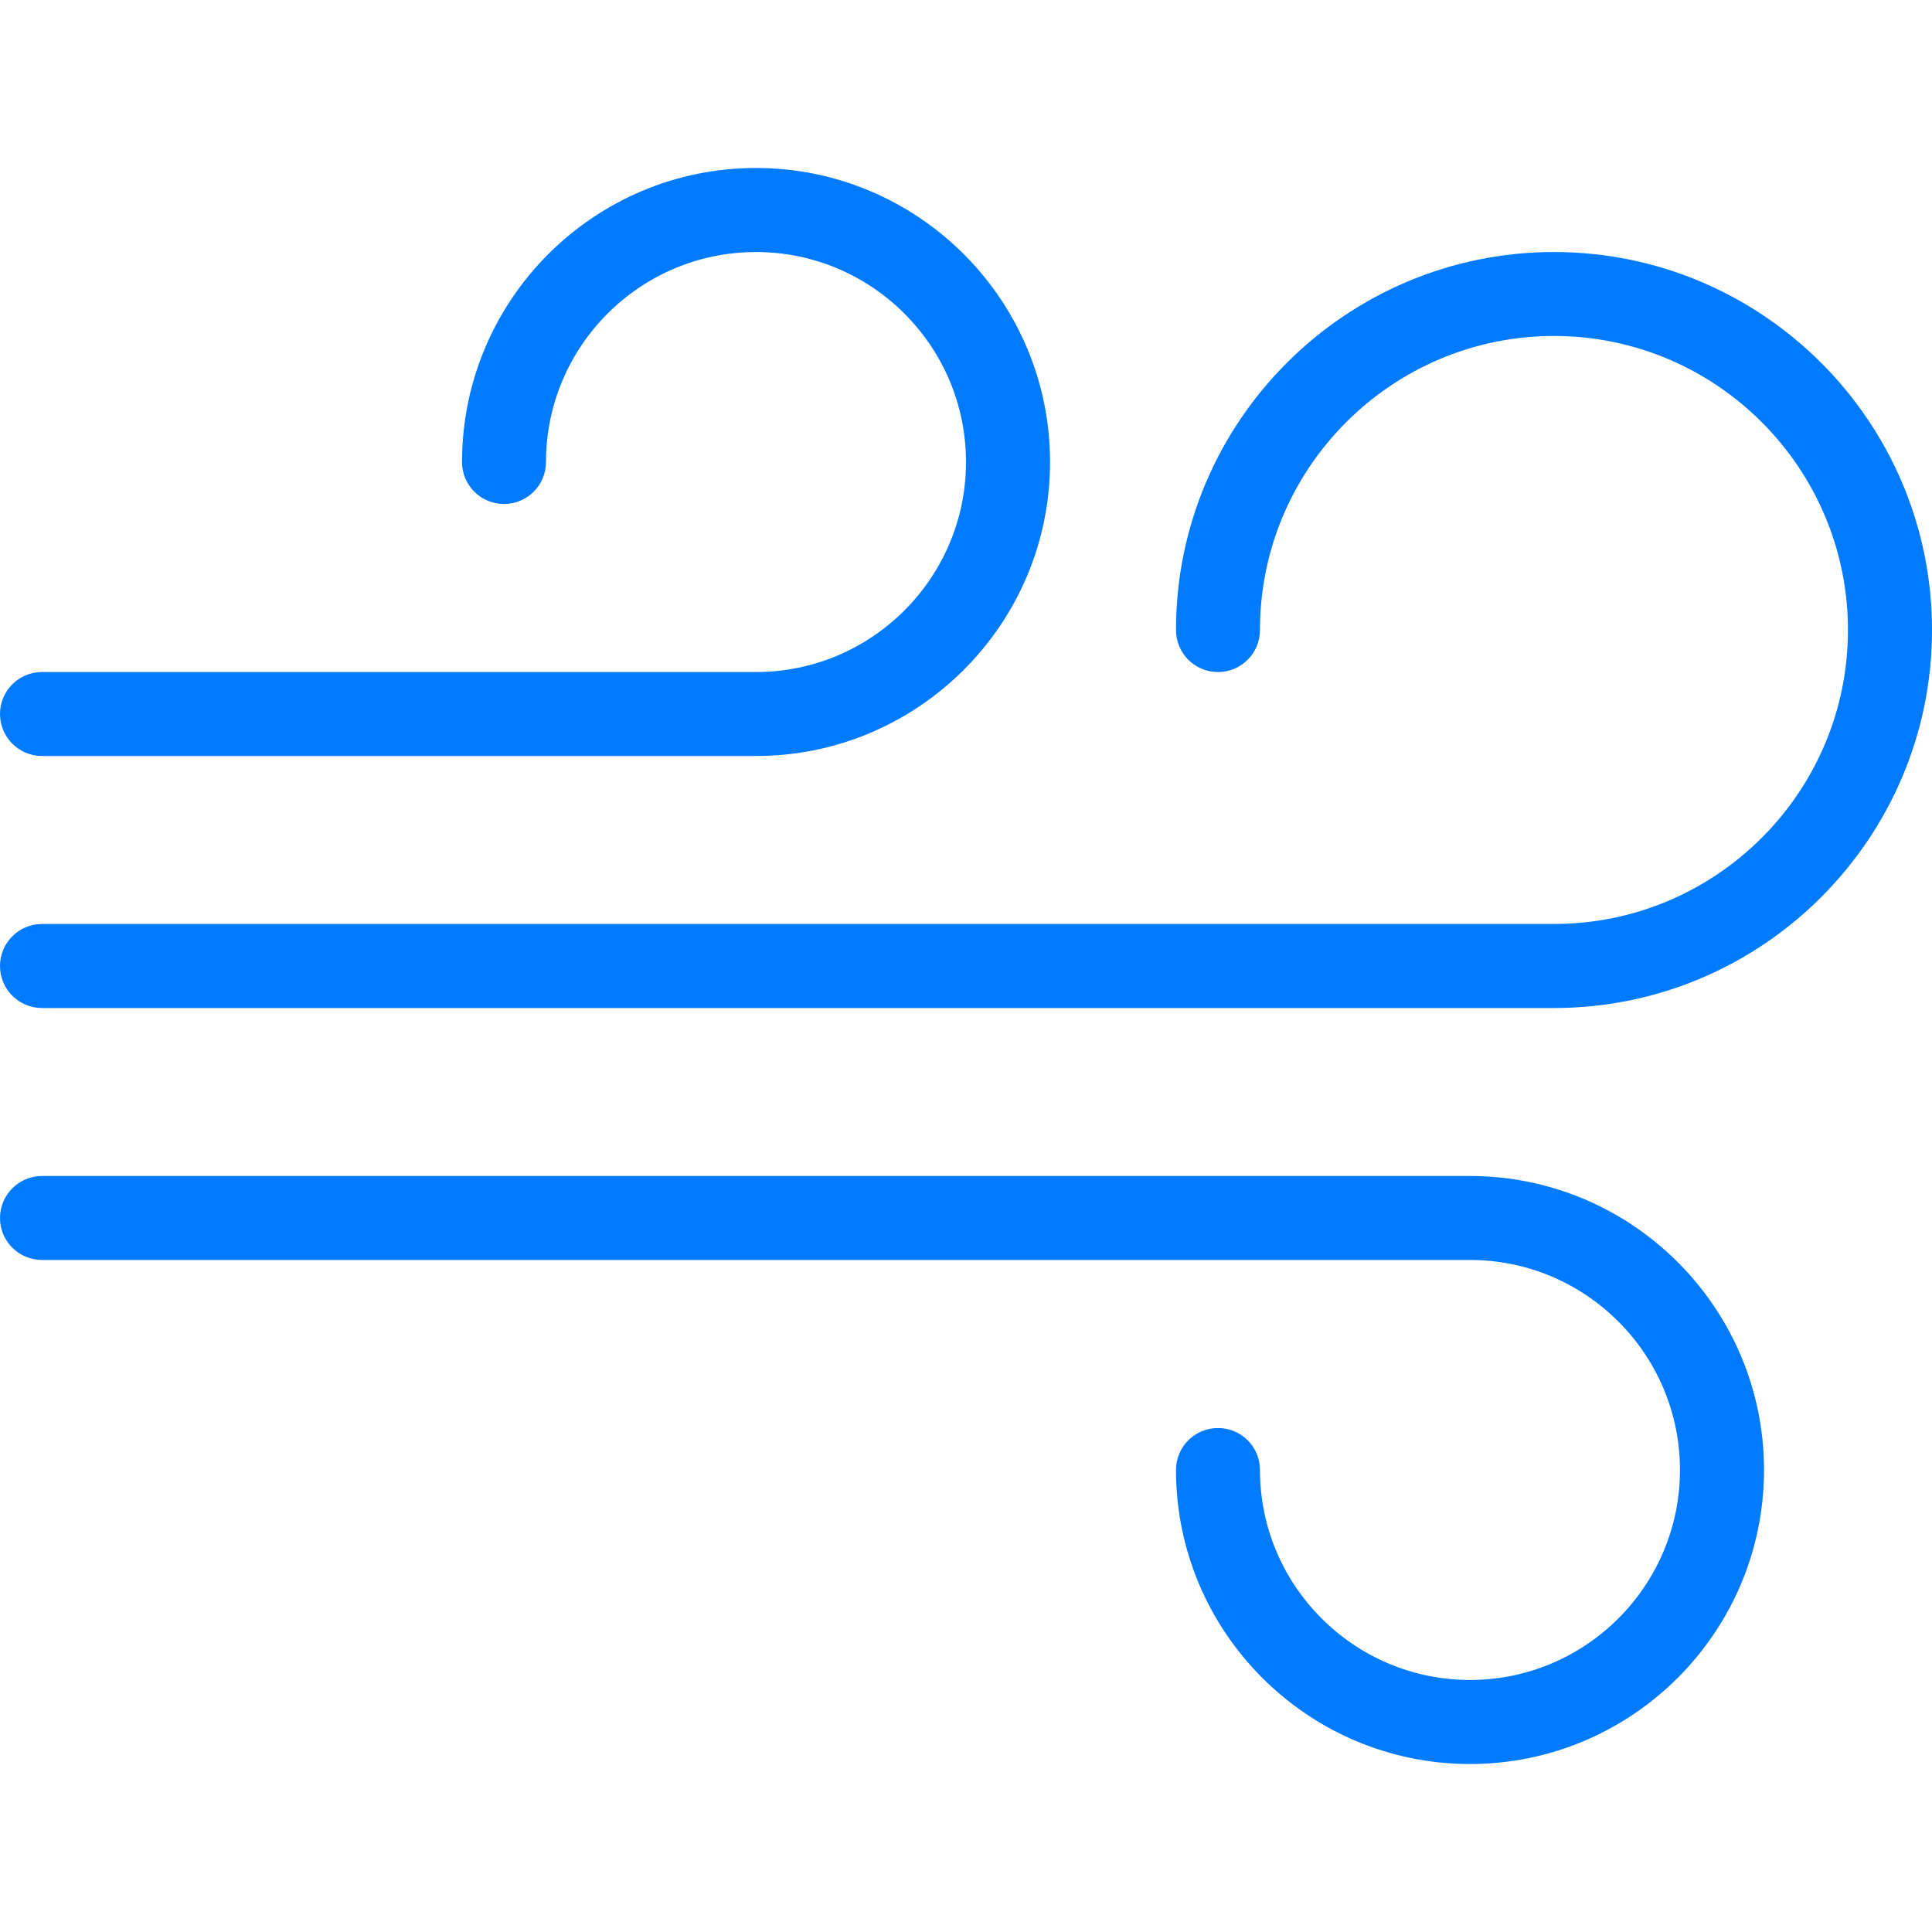
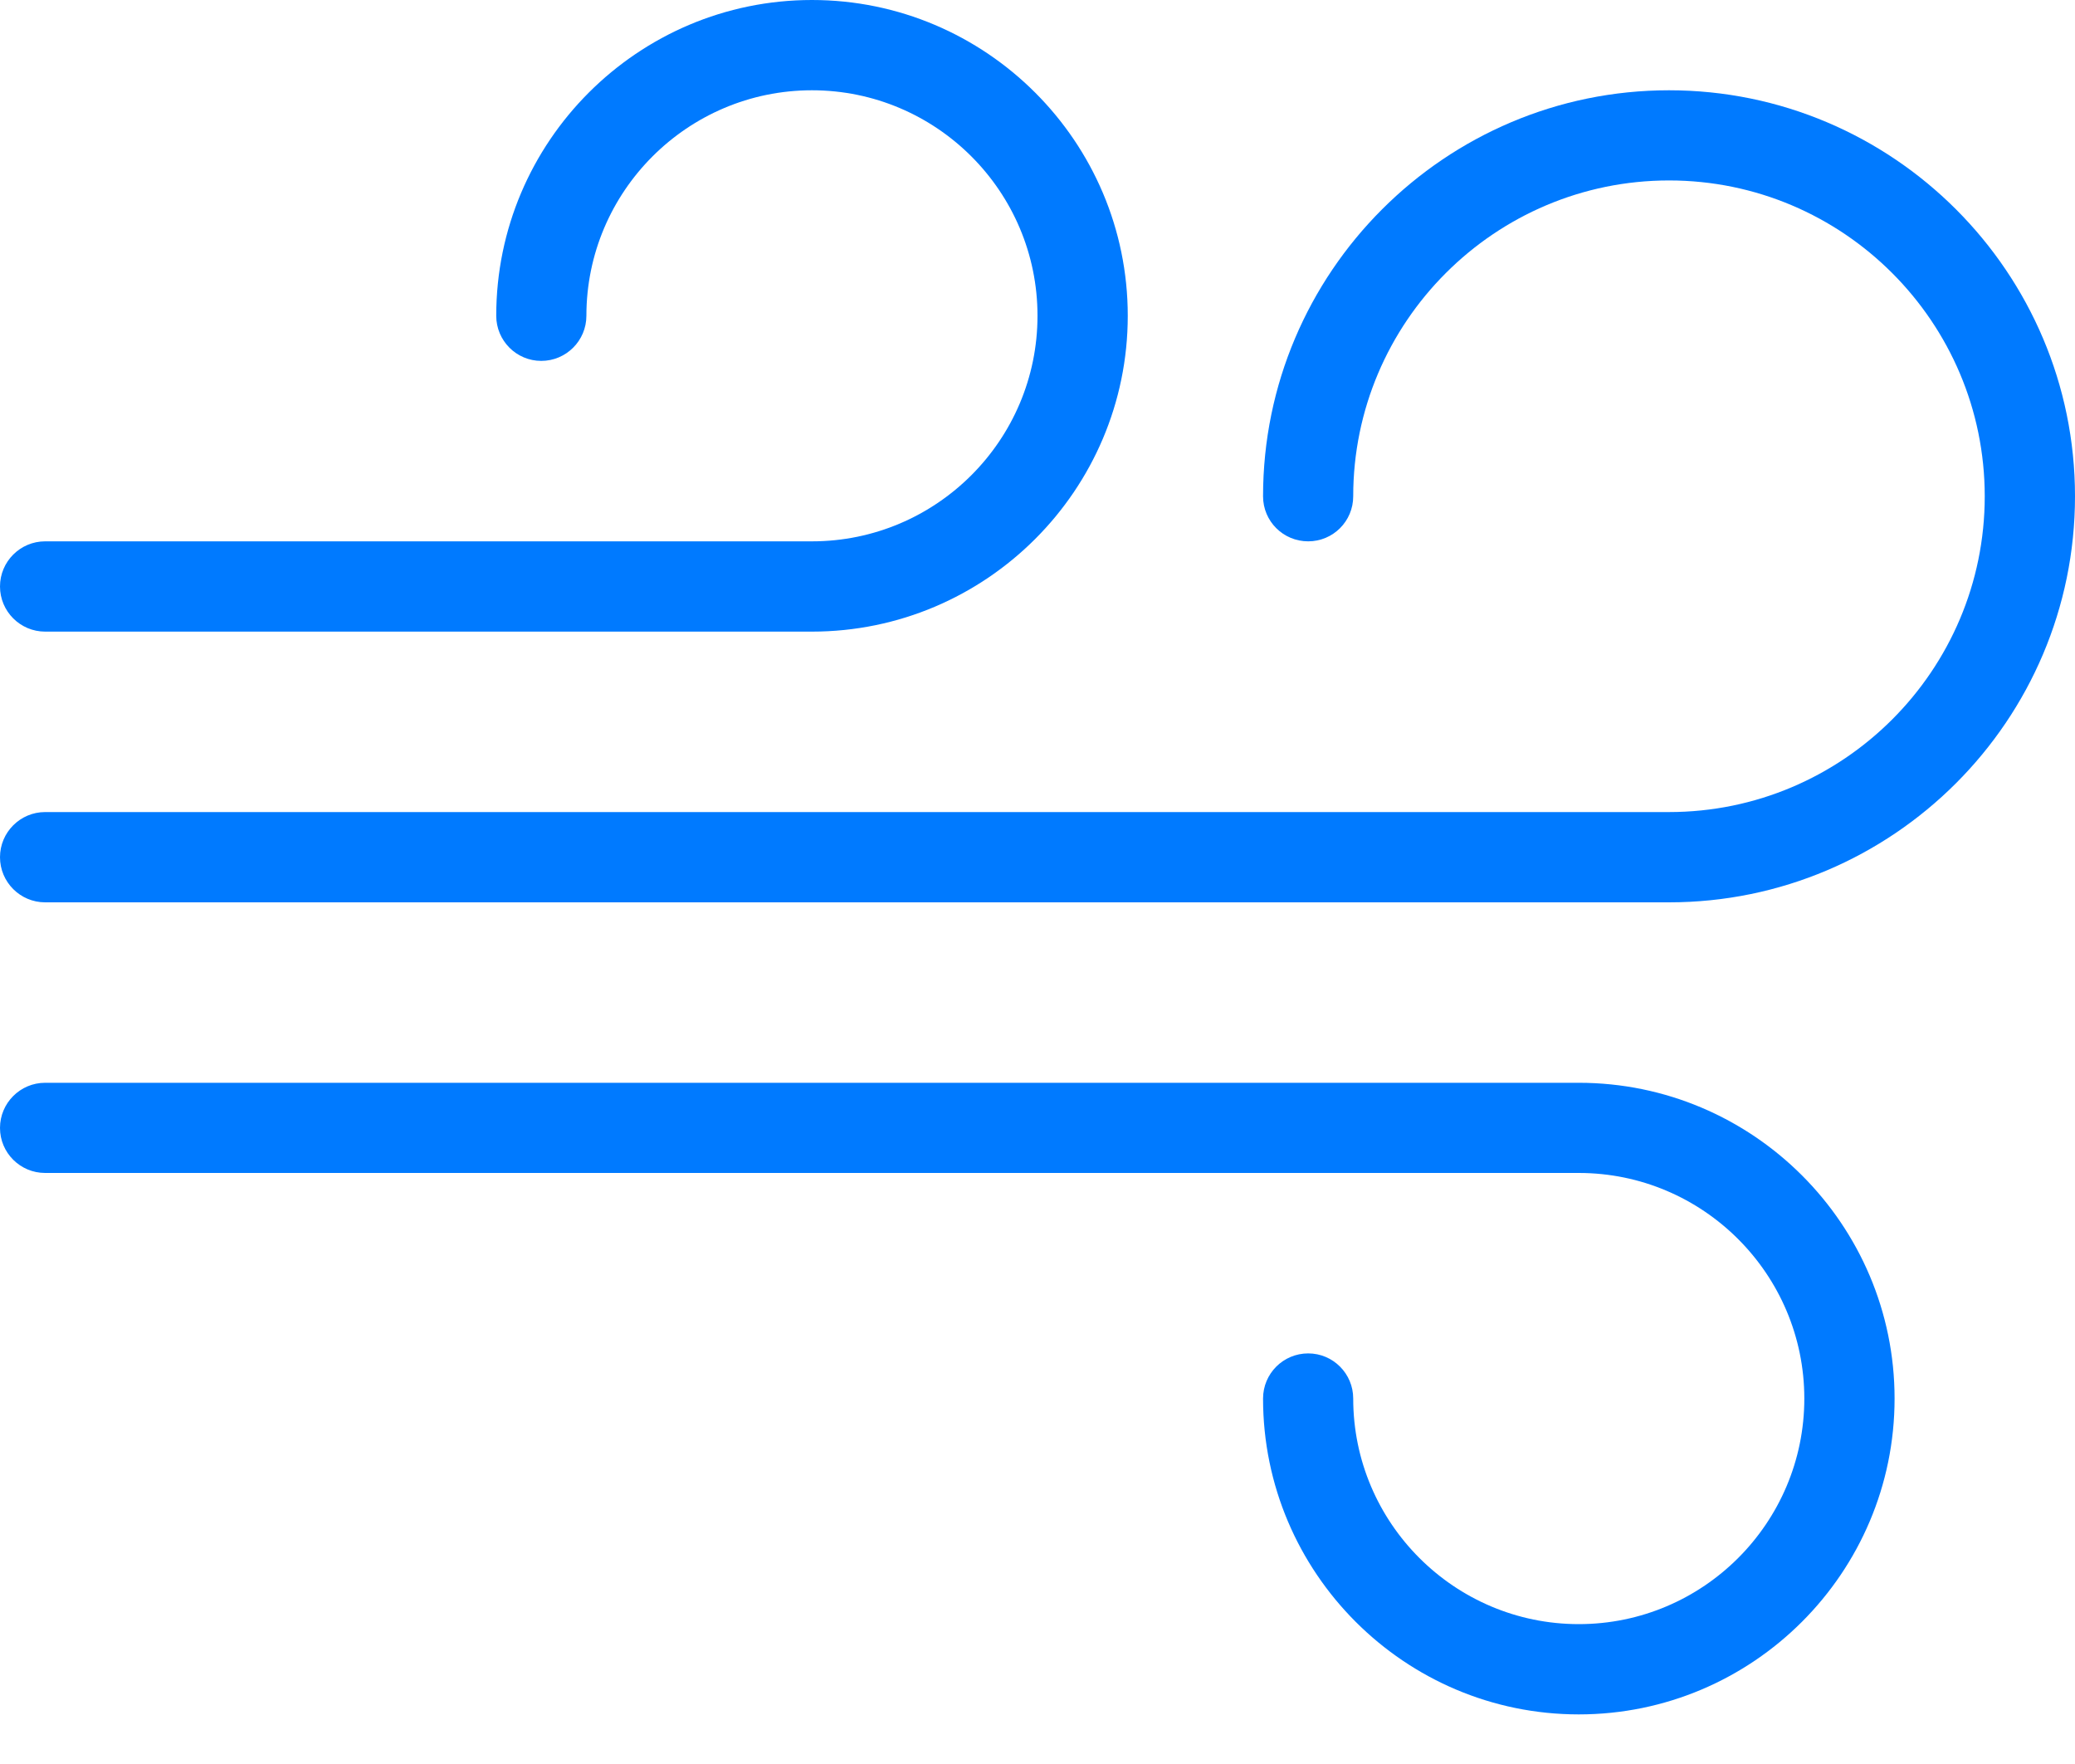
- <svg xmlns="http://www.w3.org/2000/svg" width="20" height="20" viewBox="0 0 20 20" fill="none">
-   <path d="M16.087 2.609C13.929 2.609 12.174 4.364 12.174 6.522C12.174 6.762 12.368 6.957 12.609 6.957C12.849 6.957 13.043 6.762 13.043 6.522C13.043 4.843 14.409 3.478 16.087 3.478C17.765 3.478 19.13 4.843 19.13 6.522C19.13 8.2 17.765 9.565 16.087 9.565H0.435C0.195 9.565 0 9.76 0 10C0 10.24 0.195 10.435 0.435 10.435H16.087C18.245 10.435 20 8.679 20 6.522C20 4.364 18.245 2.609 16.087 2.609Z" fill="#007AFF" />
-   <path d="M0.435 7.826H7.826C9.504 7.826 10.87 6.461 10.87 4.783C10.87 3.104 9.504 1.739 7.826 1.739C6.148 1.739 4.783 3.104 4.783 4.783C4.783 5.023 4.977 5.217 5.217 5.217C5.457 5.217 5.652 5.023 5.652 4.783C5.652 3.584 6.627 2.609 7.826 2.609C9.025 2.609 10 3.584 10 4.783C10 5.981 9.025 6.957 7.826 6.957H0.435C0.195 6.957 0 7.151 0 7.391C0 7.631 0.195 7.826 0.435 7.826Z" fill="#007AFF" />
-   <path d="M15.217 17.391C14.019 17.391 13.043 16.416 13.043 15.217C13.043 14.977 12.849 14.783 12.609 14.783C12.368 14.783 12.174 14.977 12.174 15.217C12.174 16.896 13.54 18.261 15.217 18.261C16.895 18.261 18.261 16.896 18.261 15.217C18.261 13.539 16.895 12.174 15.217 12.174H0.435C0.195 12.174 0 12.369 0 12.609C0 12.849 0.195 13.043 0.435 13.043H15.217C16.416 13.043 17.391 14.019 17.391 15.217C17.391 16.416 16.416 17.391 15.217 17.391Z" fill="#007AFF" />
+ <svg xmlns="http://www.w3.org/2000/svg" width="20" height="17" viewBox="0 0 20 17" fill="none">
+   <path d="M16.087 0.87C13.929 0.87 12.174 2.625 12.174 4.783C12.174 5.023 12.368 5.217 12.609 5.217C12.849 5.217 13.043 5.023 13.043 4.783C13.043 3.104 14.409 1.739 16.087 1.739C17.765 1.739 19.13 3.104 19.13 4.783C19.13 6.461 17.765 7.826 16.087 7.826H0.435C0.195 7.826 0 8.021 0 8.261C0 8.501 0.195 8.696 0.435 8.696H16.087C18.245 8.696 20 6.94 20 4.783C20 2.625 18.245 0.87 16.087 0.87Z" fill="#007AFF" />
+   <path d="M0.435 6.087H7.826C9.504 6.087 10.87 4.722 10.87 3.043C10.87 1.365 9.504 0 7.826 0C6.148 0 4.783 1.365 4.783 3.043C4.783 3.283 4.977 3.478 5.217 3.478C5.457 3.478 5.652 3.283 5.652 3.043C5.652 1.845 6.627 0.87 7.826 0.87C9.025 0.87 10 1.845 10 3.043C10 4.242 9.025 5.217 7.826 5.217H0.435C0.195 5.217 0 5.412 0 5.652C0 5.892 0.195 6.087 0.435 6.087Z" fill="#007AFF" />
+   <path d="M15.217 15.652C14.019 15.652 13.043 14.677 13.043 13.478C13.043 13.238 12.849 13.043 12.609 13.043C12.368 13.043 12.174 13.238 12.174 13.478C12.174 15.157 13.54 16.522 15.217 16.522C16.895 16.522 18.261 15.157 18.261 13.478C18.261 11.8 16.895 10.435 15.217 10.435H0.435C0.195 10.435 0 10.63 0 10.87C0 11.11 0.195 11.304 0.435 11.304H15.217C16.416 11.304 17.391 12.28 17.391 13.478C17.391 14.677 16.416 15.652 15.217 15.652Z" fill="#007AFF" />
</svg>
